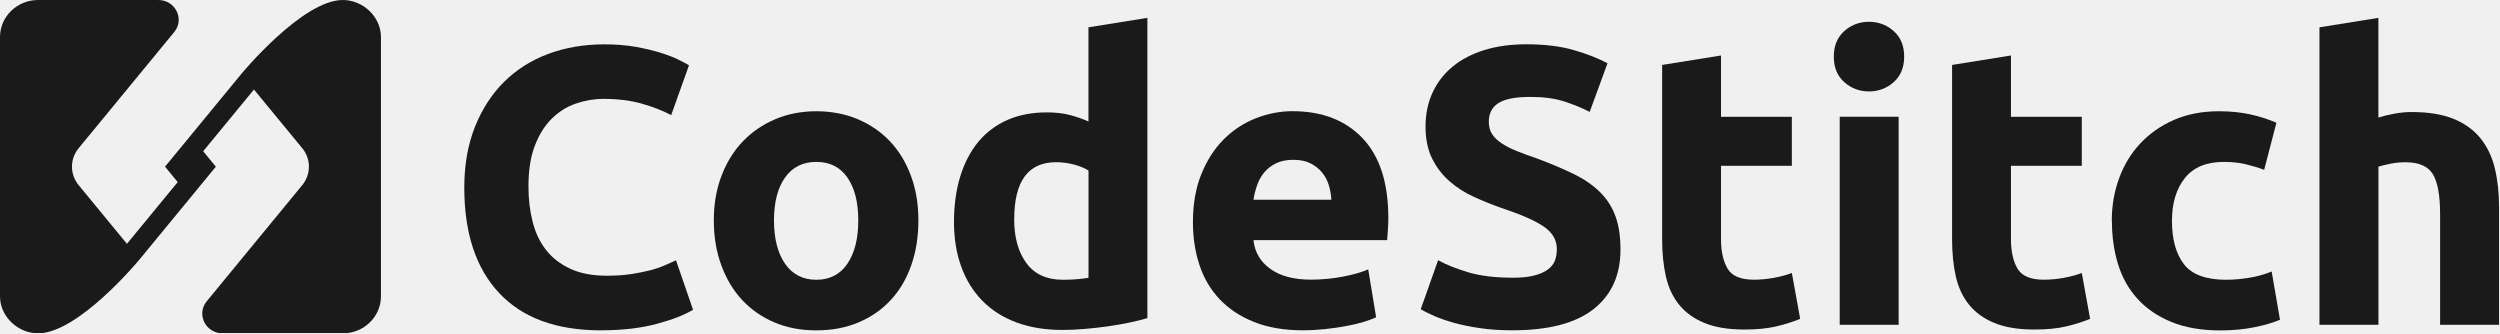
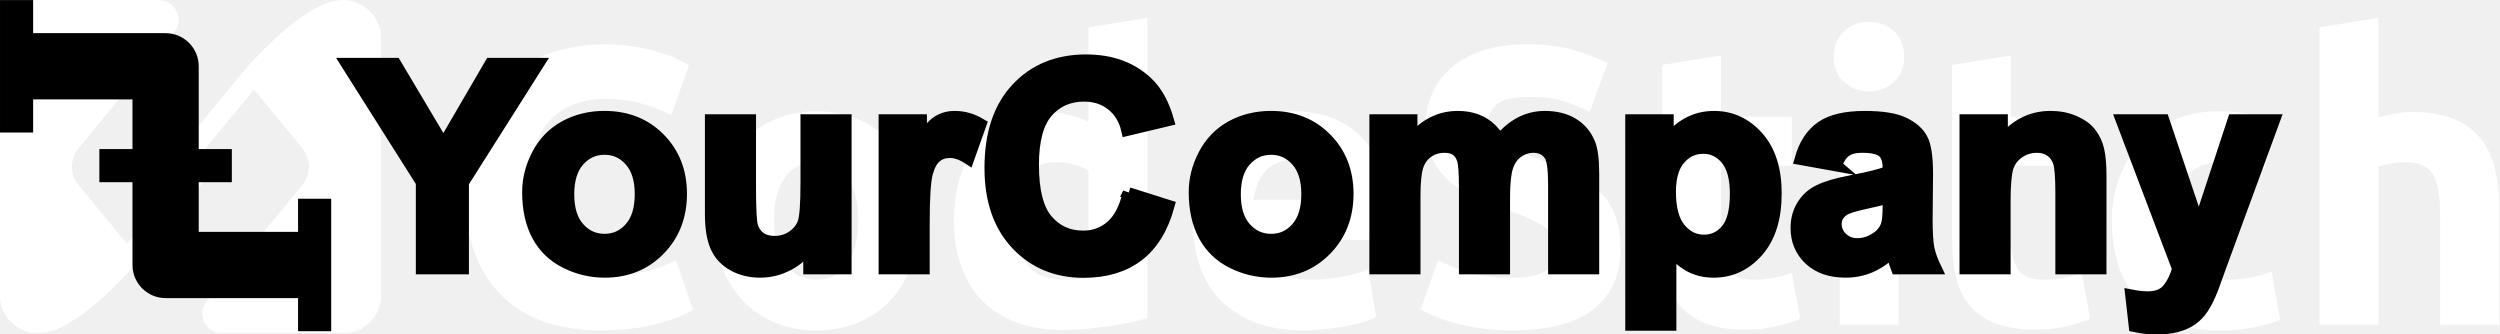
- <svg xmlns="http://www.w3.org/2000/svg" width="210" height="28" viewBox="0 0 210 28" fill="none">
-   <g clip-path="url(#clip0_0_383)">
+ <svg xmlns="http://www.w3.org/2000/svg" width="210" height="28" viewBox="0 0 210 28" fill="none" version="1.1" id="svg13" xml:space="preserve">
+   <g clip-path="url(#clip0_0_383)" id="g13" style="fill:#ffffff">
    <mask id="mask0_0_383" style="mask-type:luminance" maskUnits="userSpaceOnUse" x="0" y="0" width="210" height="28">
-       <path d="M210 0H0V28H210V0Z" fill="white" />
+       <path d="M210 0H0V28H210V0Z" fill="white" id="path1" />
    </mask>
-     <g mask="url(#mask0_0_383)">
-       <path d="M28.796 0C25.391 0 20.262 6.22 20.262 6.22L15.998 11.405L13.863 14L14.928 15.295L10.663 20.48L6.609 15.555C5.859 14.645 5.859 13.355 6.609 12.445L14.633 2.695C15.528 1.61 14.733 0 13.298 0H3.2C1.435 0 0 1.395 0 3.11V24.89C0 26.61 1.525 28 3.2 28C6.604 28 11.733 21.78 11.733 21.78L15.998 16.595L18.132 14L17.067 12.705L21.332 7.52L25.386 12.445C26.136 13.355 26.136 14.645 25.386 15.555L17.367 25.305C16.472 26.39 17.267 28 18.702 28H28.8C30.565 28 32 26.605 32 24.89V3.11C32 1.39 30.475 0 28.8 0H28.796Z" fill="#1A1A1A" />
-       <path d="M50.495 27.75C46.75 27.75 43.9 26.71 41.94 24.625C39.98 22.545 39 19.59 39 15.755C39 13.85 39.3 12.15 39.895 10.655C40.495 9.16 41.31 7.895 42.355 6.865C43.395 5.835 44.635 5.055 46.075 4.52C47.515 3.99 49.075 3.725 50.76 3.725C51.735 3.725 52.62 3.795 53.42 3.94C54.215 4.085 54.915 4.25 55.515 4.44C56.115 4.63 56.61 4.82 57.01 5.02C57.41 5.22 57.695 5.375 57.875 5.485L56.38 9.67C55.67 9.295 54.845 8.97 53.905 8.705C52.965 8.44 51.895 8.305 50.7 8.305C49.905 8.305 49.12 8.44 48.355 8.705C47.59 8.97 46.915 9.4 46.33 9.985C45.745 10.57 45.27 11.33 44.92 12.26C44.565 13.19 44.39 14.32 44.39 15.65C44.39 16.715 44.505 17.705 44.74 18.625C44.97 19.545 45.35 20.335 45.87 21C46.39 21.665 47.07 22.19 47.915 22.58C48.755 22.97 49.775 23.16 50.97 23.16C51.725 23.16 52.4 23.115 52.995 23.025C53.595 22.935 54.125 22.83 54.59 22.71C55.055 22.59 55.465 22.45 55.82 22.295C56.175 22.14 56.495 21.995 56.785 21.865L58.215 26.02C57.485 26.465 56.455 26.86 55.125 27.215C53.795 27.57 52.255 27.745 50.505 27.745L50.495 27.75Z" fill="#1A1A1A" />
-       <path d="M77.145 18.515C77.145 19.89 76.945 21.145 76.545 22.285C76.145 23.425 75.57 24.4 74.815 25.21C74.06 26.02 73.16 26.645 72.105 27.085C71.055 27.53 69.875 27.75 68.565 27.75C67.255 27.75 66.11 27.53 65.06 27.085C64.005 26.64 63.105 26.015 62.35 25.21C61.595 24.4 61.01 23.425 60.59 22.285C60.17 21.145 59.96 19.89 59.96 18.515C59.96 17.14 60.175 15.89 60.61 14.76C61.04 13.63 61.64 12.665 62.405 11.87C63.17 11.075 64.075 10.455 65.13 10.01C66.18 9.565 67.33 9.345 68.57 9.345C69.81 9.345 70.99 9.565 72.045 10.01C73.095 10.455 74 11.075 74.755 11.87C75.51 12.665 76.095 13.63 76.515 14.76C76.935 15.89 77.145 17.14 77.145 18.515ZM72.095 18.515C72.095 16.985 71.79 15.785 71.18 14.91C70.57 14.035 69.7 13.6 68.57 13.6C67.44 13.6 66.565 14.035 65.945 14.91C65.325 15.785 65.015 16.985 65.015 18.515C65.015 20.045 65.325 21.255 65.945 22.155C66.565 23.05 67.44 23.5 68.57 23.5C69.7 23.5 70.57 23.05 71.18 22.155C71.79 21.26 72.095 20.045 72.095 18.515Z" fill="#1A1A1A" />
-       <path d="M96.385 26.72C95.94 26.855 95.435 26.98 94.855 27.1C94.28 27.22 93.675 27.325 93.045 27.415C92.415 27.505 91.77 27.575 91.12 27.63C90.465 27.685 89.84 27.715 89.24 27.715C87.8 27.715 86.515 27.505 85.385 27.085C84.255 26.665 83.305 26.06 82.53 25.275C81.755 24.49 81.16 23.535 80.75 22.415C80.34 21.295 80.135 20.04 80.135 18.645C80.135 17.25 80.31 15.95 80.665 14.805C81.02 13.665 81.53 12.695 82.195 11.895C82.86 11.1 83.675 10.49 84.635 10.07C85.6 9.65 86.7 9.44 87.94 9.44C88.625 9.44 89.24 9.505 89.785 9.64C90.325 9.775 90.875 9.96 91.43 10.205V2.295L96.38 1.5V26.72H96.385ZM85.19 18.415C85.19 19.945 85.535 21.175 86.22 22.105C86.905 23.035 87.925 23.5 89.275 23.5C89.72 23.5 90.13 23.485 90.505 23.45C90.88 23.415 91.19 23.38 91.435 23.335V14.325C91.125 14.125 90.72 13.96 90.225 13.825C89.725 13.69 89.22 13.625 88.715 13.625C86.365 13.625 85.195 15.22 85.195 18.41L85.19 18.415Z" fill="#1A1A1A" />
-       <path d="M100.205 18.68C100.205 17.13 100.445 15.77 100.92 14.61C101.395 13.445 102.02 12.48 102.8 11.7C103.575 10.925 104.465 10.34 105.475 9.94C106.485 9.54 107.52 9.34 108.58 9.34C111.06 9.34 113.02 10.1 114.46 11.615C115.9 13.135 116.62 15.365 116.62 18.31C116.62 18.6 116.61 18.915 116.585 19.255C116.565 19.6 116.54 19.905 116.52 20.17H105.29C105.4 21.19 105.875 21.995 106.72 22.595C107.56 23.195 108.69 23.49 110.11 23.49C111.02 23.49 111.91 23.405 112.785 23.24C113.66 23.075 114.375 22.87 114.93 22.625L115.595 26.645C115.33 26.78 114.975 26.91 114.53 27.045C114.085 27.18 113.595 27.295 113.05 27.395C112.505 27.495 111.925 27.58 111.305 27.645C110.685 27.71 110.065 27.745 109.445 27.745C107.87 27.745 106.505 27.51 105.34 27.045C104.175 26.58 103.215 25.945 102.45 25.135C101.685 24.325 101.12 23.37 100.755 22.26C100.39 21.155 100.205 19.955 100.205 18.67V18.68ZM111.835 16.785C111.815 16.365 111.74 15.955 111.62 15.555C111.5 15.155 111.31 14.8 111.055 14.49C110.8 14.18 110.48 13.925 110.09 13.725C109.7 13.525 109.22 13.425 108.645 13.425C108.07 13.425 107.615 13.52 107.215 13.705C106.815 13.895 106.485 14.145 106.22 14.455C105.955 14.765 105.75 15.125 105.605 15.535C105.46 15.945 105.355 16.36 105.29 16.78H111.835V16.785Z" fill="#1A1A1A" />
-       <path d="M127.055 23.33C127.785 23.33 128.39 23.27 128.865 23.145C129.34 23.025 129.725 22.855 130.01 22.645C130.3 22.435 130.495 22.185 130.61 21.895C130.72 21.605 130.775 21.285 130.775 20.93C130.775 20.175 130.42 19.55 129.71 19.055C129 18.555 127.78 18.02 126.055 17.445C125.3 17.18 124.55 16.875 123.795 16.53C123.04 16.185 122.365 15.755 121.77 15.235C121.17 14.715 120.685 14.085 120.31 13.34C119.935 12.6 119.745 11.695 119.745 10.63C119.745 9.565 119.945 8.61 120.345 7.755C120.745 6.9 121.31 6.175 122.04 5.58C122.77 4.98 123.655 4.525 124.7 4.2C125.74 3.88 126.915 3.72 128.22 3.72C129.77 3.72 131.11 3.885 132.24 4.22C133.37 4.55 134.3 4.92 135.03 5.315L133.535 9.4C132.89 9.07 132.18 8.775 131.39 8.52C130.605 8.265 129.655 8.14 128.55 8.14C127.31 8.14 126.42 8.31 125.875 8.655C125.33 9 125.06 9.525 125.06 10.235C125.06 10.655 125.16 11.01 125.36 11.3C125.56 11.59 125.84 11.85 126.205 12.08C126.57 12.315 126.99 12.525 127.465 12.71C127.94 12.9 128.465 13.09 129.045 13.29C130.24 13.735 131.28 14.17 132.17 14.605C133.055 15.035 133.79 15.54 134.38 16.115C134.965 16.69 135.405 17.365 135.69 18.14C135.98 18.915 136.12 19.855 136.12 20.965C136.12 23.115 135.365 24.78 133.86 25.965C132.355 27.15 130.085 27.745 127.05 27.745C126.03 27.745 125.11 27.685 124.29 27.56C123.47 27.44 122.745 27.29 122.115 27.11C121.485 26.935 120.94 26.745 120.485 26.545C120.03 26.345 119.65 26.16 119.34 25.98L120.8 21.86C121.485 22.235 122.335 22.575 123.34 22.875C124.345 23.175 125.585 23.325 127.045 23.325L127.055 23.33Z" fill="#1A1A1A" />
-       <path d="M139.615 5.455L144.565 4.66V9.81H150.515V13.93H144.565V20.075C144.565 21.115 144.75 21.945 145.115 22.565C145.48 23.185 146.215 23.495 147.325 23.495C147.855 23.495 148.405 23.445 148.97 23.345C149.535 23.245 150.05 23.105 150.515 22.93L151.215 26.785C150.615 27.03 149.95 27.24 149.22 27.415C148.49 27.59 147.59 27.68 146.53 27.68C145.18 27.68 144.06 27.495 143.175 27.13C142.29 26.765 141.58 26.255 141.05 25.6C140.52 24.945 140.145 24.155 139.935 23.225C139.725 22.295 139.62 21.265 139.62 20.135V5.455H139.615Z" fill="#1A1A1A" />
-       <path d="M159.95 4.755C159.95 5.665 159.655 6.38 159.07 6.9C158.485 7.42 157.79 7.68 156.995 7.68C156.2 7.68 155.505 7.42 154.92 6.9C154.335 6.38 154.04 5.665 154.04 4.755C154.04 3.845 154.335 3.135 154.92 2.61C155.505 2.09 156.2 1.83 156.995 1.83C157.79 1.83 158.485 2.09 159.07 2.61C159.655 3.13 159.95 3.845 159.95 4.755ZM159.485 27.285H154.535V9.805H159.485V27.285Z" fill="#1A1A1A" />
-       <path d="M163.97 5.455L168.92 4.66V9.81H174.87V13.93H168.92V20.075C168.92 21.115 169.105 21.945 169.47 22.565C169.835 23.185 170.57 23.495 171.68 23.495C172.21 23.495 172.76 23.445 173.325 23.345C173.89 23.245 174.405 23.105 174.87 22.93L175.57 26.785C174.97 27.03 174.305 27.24 173.575 27.415C172.845 27.59 171.945 27.68 170.885 27.68C169.535 27.68 168.415 27.495 167.53 27.13C166.645 26.765 165.935 26.255 165.405 25.6C164.875 24.945 164.5 24.155 164.29 23.225C164.08 22.295 163.975 21.265 163.975 20.135V5.455H163.97Z" fill="#1A1A1A" />
-       <path d="M177.39 18.545C177.39 17.28 177.595 16.09 178.005 14.975C178.415 13.855 179.005 12.88 179.785 12.05C180.56 11.22 181.5 10.56 182.61 10.075C183.72 9.59 184.98 9.345 186.4 9.345C187.33 9.345 188.185 9.43 188.96 9.595C189.735 9.76 190.49 10 191.22 10.31L190.19 14.265C189.725 14.09 189.215 13.935 188.66 13.8C188.105 13.665 187.485 13.6 186.8 13.6C185.34 13.6 184.245 14.055 183.525 14.96C182.805 15.87 182.445 17.065 182.445 18.55C182.445 20.125 182.785 21.34 183.46 22.205C184.135 23.07 185.315 23.5 187 23.5C187.6 23.5 188.24 23.445 188.925 23.335C189.61 23.225 190.245 23.045 190.82 22.805L191.52 26.86C190.945 27.105 190.225 27.315 189.36 27.49C188.495 27.665 187.545 27.755 186.505 27.755C184.91 27.755 183.535 27.515 182.385 27.04C181.235 26.565 180.285 25.915 179.545 25.095C178.8 24.275 178.26 23.305 177.915 22.19C177.57 21.07 177.4 19.86 177.4 18.55L177.39 18.545Z" fill="#1A1A1A" />
-       <path d="M194.835 27.285V2.295L199.785 1.5V9.875C200.12 9.765 200.545 9.66 201.065 9.56C201.585 9.46 202.09 9.41 202.575 9.41C203.995 9.41 205.17 9.605 206.115 9.99C207.055 10.38 207.81 10.925 208.375 11.635C208.94 12.345 209.34 13.185 209.57 14.16C209.805 15.135 209.92 16.22 209.92 17.415V27.285H204.97V18.015C204.97 16.42 204.765 15.29 204.355 14.625C203.945 13.96 203.185 13.63 202.08 13.63C201.635 13.63 201.22 13.67 200.835 13.745C200.445 13.825 200.1 13.905 199.79 13.995V27.285H194.84H194.835Z" fill="#1A1A1A" />
+     <g mask="url(#mask0_0_383)" id="g12" style="fill:#ffffff">
+       <path d="M28.796 0C25.391 0 20.262 6.22 20.262 6.22L15.998 11.405L13.863 14L14.928 15.295L10.663 20.48L6.609 15.555C5.859 14.645 5.859 13.355 6.609 12.445L14.633 2.695C15.528 1.61 14.733 0 13.298 0H3.2C1.435 0 0 1.395 0 3.11V24.89C0 26.61 1.525 28 3.2 28C6.604 28 11.733 21.78 11.733 21.78L15.998 16.595L18.132 14L17.067 12.705L21.332 7.52L25.386 12.445C26.136 13.355 26.136 14.645 25.386 15.555L17.367 25.305C16.472 26.39 17.267 28 18.702 28H28.8C30.565 28 32 26.605 32 24.89V3.11C32 1.39 30.475 0 28.8 0H28.796Z" fill="#1A1A1A" id="path2" style="fill:#ffffff" />
+       <path d="M50.495 27.75C46.75 27.75 43.9 26.71 41.94 24.625C39.98 22.545 39 19.59 39 15.755C39 13.85 39.3 12.15 39.895 10.655C40.495 9.16 41.31 7.895 42.355 6.865C43.395 5.835 44.635 5.055 46.075 4.52C47.515 3.99 49.075 3.725 50.76 3.725C51.735 3.725 52.62 3.795 53.42 3.94C54.215 4.085 54.915 4.25 55.515 4.44C56.115 4.63 56.61 4.82 57.01 5.02C57.41 5.22 57.695 5.375 57.875 5.485L56.38 9.67C55.67 9.295 54.845 8.97 53.905 8.705C52.965 8.44 51.895 8.305 50.7 8.305C49.905 8.305 49.12 8.44 48.355 8.705C47.59 8.97 46.915 9.4 46.33 9.985C45.745 10.57 45.27 11.33 44.92 12.26C44.565 13.19 44.39 14.32 44.39 15.65C44.39 16.715 44.505 17.705 44.74 18.625C44.97 19.545 45.35 20.335 45.87 21C46.39 21.665 47.07 22.19 47.915 22.58C48.755 22.97 49.775 23.16 50.97 23.16C51.725 23.16 52.4 23.115 52.995 23.025C53.595 22.935 54.125 22.83 54.59 22.71C55.055 22.59 55.465 22.45 55.82 22.295C56.175 22.14 56.495 21.995 56.785 21.865L58.215 26.02C57.485 26.465 56.455 26.86 55.125 27.215C53.795 27.57 52.255 27.745 50.505 27.745L50.495 27.75Z" fill="#1A1A1A" id="path3" style="fill:#ffffff" />
+       <path d="M77.145 18.515C77.145 19.89 76.945 21.145 76.545 22.285C76.145 23.425 75.57 24.4 74.815 25.21C74.06 26.02 73.16 26.645 72.105 27.085C71.055 27.53 69.875 27.75 68.565 27.75C67.255 27.75 66.11 27.53 65.06 27.085C64.005 26.64 63.105 26.015 62.35 25.21C61.595 24.4 61.01 23.425 60.59 22.285C60.17 21.145 59.96 19.89 59.96 18.515C59.96 17.14 60.175 15.89 60.61 14.76C61.04 13.63 61.64 12.665 62.405 11.87C63.17 11.075 64.075 10.455 65.13 10.01C66.18 9.565 67.33 9.345 68.57 9.345C69.81 9.345 70.99 9.565 72.045 10.01C73.095 10.455 74 11.075 74.755 11.87C75.51 12.665 76.095 13.63 76.515 14.76C76.935 15.89 77.145 17.14 77.145 18.515ZM72.095 18.515C72.095 16.985 71.79 15.785 71.18 14.91C70.57 14.035 69.7 13.6 68.57 13.6C67.44 13.6 66.565 14.035 65.945 14.91C65.325 15.785 65.015 16.985 65.015 18.515C65.015 20.045 65.325 21.255 65.945 22.155C66.565 23.05 67.44 23.5 68.57 23.5C69.7 23.5 70.57 23.05 71.18 22.155C71.79 21.26 72.095 20.045 72.095 18.515Z" fill="#1A1A1A" id="path4" style="fill:#ffffff" />
+       <path d="M96.385 26.72C95.94 26.855 95.435 26.98 94.855 27.1C94.28 27.22 93.675 27.325 93.045 27.415C92.415 27.505 91.77 27.575 91.12 27.63C90.465 27.685 89.84 27.715 89.24 27.715C87.8 27.715 86.515 27.505 85.385 27.085C84.255 26.665 83.305 26.06 82.53 25.275C81.755 24.49 81.16 23.535 80.75 22.415C80.34 21.295 80.135 20.04 80.135 18.645C80.135 17.25 80.31 15.95 80.665 14.805C81.02 13.665 81.53 12.695 82.195 11.895C82.86 11.1 83.675 10.49 84.635 10.07C85.6 9.65 86.7 9.44 87.94 9.44C88.625 9.44 89.24 9.505 89.785 9.64C90.325 9.775 90.875 9.96 91.43 10.205V2.295L96.38 1.5V26.72H96.385ZM85.19 18.415C85.19 19.945 85.535 21.175 86.22 22.105C86.905 23.035 87.925 23.5 89.275 23.5C89.72 23.5 90.13 23.485 90.505 23.45C90.88 23.415 91.19 23.38 91.435 23.335V14.325C91.125 14.125 90.72 13.96 90.225 13.825C89.725 13.69 89.22 13.625 88.715 13.625C86.365 13.625 85.195 15.22 85.195 18.41L85.19 18.415Z" fill="#1A1A1A" id="path5" style="fill:#ffffff" />
+       <path d="M100.205 18.68C100.205 17.13 100.445 15.77 100.92 14.61C101.395 13.445 102.02 12.48 102.8 11.7C103.575 10.925 104.465 10.34 105.475 9.94C106.485 9.54 107.52 9.34 108.58 9.34C111.06 9.34 113.02 10.1 114.46 11.615C115.9 13.135 116.62 15.365 116.62 18.31C116.62 18.6 116.61 18.915 116.585 19.255C116.565 19.6 116.54 19.905 116.52 20.17H105.29C105.4 21.19 105.875 21.995 106.72 22.595C107.56 23.195 108.69 23.49 110.11 23.49C111.02 23.49 111.91 23.405 112.785 23.24C113.66 23.075 114.375 22.87 114.93 22.625L115.595 26.645C115.33 26.78 114.975 26.91 114.53 27.045C114.085 27.18 113.595 27.295 113.05 27.395C112.505 27.495 111.925 27.58 111.305 27.645C110.685 27.71 110.065 27.745 109.445 27.745C107.87 27.745 106.505 27.51 105.34 27.045C104.175 26.58 103.215 25.945 102.45 25.135C101.685 24.325 101.12 23.37 100.755 22.26C100.39 21.155 100.205 19.955 100.205 18.67V18.68ZM111.835 16.785C111.815 16.365 111.74 15.955 111.62 15.555C111.5 15.155 111.31 14.8 111.055 14.49C110.8 14.18 110.48 13.925 110.09 13.725C109.7 13.525 109.22 13.425 108.645 13.425C108.07 13.425 107.615 13.52 107.215 13.705C106.815 13.895 106.485 14.145 106.22 14.455C105.955 14.765 105.75 15.125 105.605 15.535C105.46 15.945 105.355 16.36 105.29 16.78H111.835V16.785Z" fill="#1A1A1A" id="path6" style="fill:#ffffff" />
+       <path d="M127.055 23.33C127.785 23.33 128.39 23.27 128.865 23.145C129.34 23.025 129.725 22.855 130.01 22.645C130.3 22.435 130.495 22.185 130.61 21.895C130.72 21.605 130.775 21.285 130.775 20.93C130.775 20.175 130.42 19.55 129.71 19.055C129 18.555 127.78 18.02 126.055 17.445C125.3 17.18 124.55 16.875 123.795 16.53C123.04 16.185 122.365 15.755 121.77 15.235C121.17 14.715 120.685 14.085 120.31 13.34C119.935 12.6 119.745 11.695 119.745 10.63C119.745 9.565 119.945 8.61 120.345 7.755C120.745 6.9 121.31 6.175 122.04 5.58C122.77 4.98 123.655 4.525 124.7 4.2C125.74 3.88 126.915 3.72 128.22 3.72C129.77 3.72 131.11 3.885 132.24 4.22C133.37 4.55 134.3 4.92 135.03 5.315L133.535 9.4C132.89 9.07 132.18 8.775 131.39 8.52C130.605 8.265 129.655 8.14 128.55 8.14C127.31 8.14 126.42 8.31 125.875 8.655C125.33 9 125.06 9.525 125.06 10.235C125.06 10.655 125.16 11.01 125.36 11.3C125.56 11.59 125.84 11.85 126.205 12.08C126.57 12.315 126.99 12.525 127.465 12.71C127.94 12.9 128.465 13.09 129.045 13.29C130.24 13.735 131.28 14.17 132.17 14.605C133.055 15.035 133.79 15.54 134.38 16.115C134.965 16.69 135.405 17.365 135.69 18.14C135.98 18.915 136.12 19.855 136.12 20.965C136.12 23.115 135.365 24.78 133.86 25.965C132.355 27.15 130.085 27.745 127.05 27.745C126.03 27.745 125.11 27.685 124.29 27.56C123.47 27.44 122.745 27.29 122.115 27.11C121.485 26.935 120.94 26.745 120.485 26.545C120.03 26.345 119.65 26.16 119.34 25.98L120.8 21.86C121.485 22.235 122.335 22.575 123.34 22.875C124.345 23.175 125.585 23.325 127.045 23.325L127.055 23.33Z" fill="#1A1A1A" id="path7" style="fill:#ffffff" />
+       <path d="M139.615 5.455L144.565 4.66V9.81H150.515V13.93H144.565V20.075C144.565 21.115 144.75 21.945 145.115 22.565C145.48 23.185 146.215 23.495 147.325 23.495C147.855 23.495 148.405 23.445 148.97 23.345C149.535 23.245 150.05 23.105 150.515 22.93L151.215 26.785C150.615 27.03 149.95 27.24 149.22 27.415C148.49 27.59 147.59 27.68 146.53 27.68C145.18 27.68 144.06 27.495 143.175 27.13C142.29 26.765 141.58 26.255 141.05 25.6C140.52 24.945 140.145 24.155 139.935 23.225C139.725 22.295 139.62 21.265 139.62 20.135V5.455H139.615Z" fill="#1A1A1A" id="path8" style="fill:#ffffff" />
+       <path d="M159.95 4.755C159.95 5.665 159.655 6.38 159.07 6.9C158.485 7.42 157.79 7.68 156.995 7.68C156.2 7.68 155.505 7.42 154.92 6.9C154.335 6.38 154.04 5.665 154.04 4.755C154.04 3.845 154.335 3.135 154.92 2.61C155.505 2.09 156.2 1.83 156.995 1.83C157.79 1.83 158.485 2.09 159.07 2.61C159.655 3.13 159.95 3.845 159.95 4.755ZM159.485 27.285H154.535V9.805H159.485V27.285Z" fill="#1A1A1A" id="path9" style="fill:#ffffff" />
+       <path d="M163.97 5.455L168.92 4.66V9.81H174.87V13.93H168.92V20.075C168.92 21.115 169.105 21.945 169.47 22.565C169.835 23.185 170.57 23.495 171.68 23.495C172.21 23.495 172.76 23.445 173.325 23.345C173.89 23.245 174.405 23.105 174.87 22.93L175.57 26.785C174.97 27.03 174.305 27.24 173.575 27.415C172.845 27.59 171.945 27.68 170.885 27.68C169.535 27.68 168.415 27.495 167.53 27.13C166.645 26.765 165.935 26.255 165.405 25.6C164.875 24.945 164.5 24.155 164.29 23.225C164.08 22.295 163.975 21.265 163.975 20.135V5.455H163.97Z" fill="#1A1A1A" id="path10" style="fill:#ffffff" />
+       <path d="M177.39 18.545C177.39 17.28 177.595 16.09 178.005 14.975C178.415 13.855 179.005 12.88 179.785 12.05C180.56 11.22 181.5 10.56 182.61 10.075C183.72 9.59 184.98 9.345 186.4 9.345C187.33 9.345 188.185 9.43 188.96 9.595C189.735 9.76 190.49 10 191.22 10.31L190.19 14.265C189.725 14.09 189.215 13.935 188.66 13.8C188.105 13.665 187.485 13.6 186.8 13.6C185.34 13.6 184.245 14.055 183.525 14.96C182.805 15.87 182.445 17.065 182.445 18.55C182.445 20.125 182.785 21.34 183.46 22.205C184.135 23.07 185.315 23.5 187 23.5C187.6 23.5 188.24 23.445 188.925 23.335C189.61 23.225 190.245 23.045 190.82 22.805L191.52 26.86C190.945 27.105 190.225 27.315 189.36 27.49C188.495 27.665 187.545 27.755 186.505 27.755C184.91 27.755 183.535 27.515 182.385 27.04C181.235 26.565 180.285 25.915 179.545 25.095C178.8 24.275 178.26 23.305 177.915 22.19C177.57 21.07 177.4 19.86 177.4 18.55L177.39 18.545Z" fill="#1A1A1A" id="path11" style="fill:#ffffff" />
+       <path d="M194.835 27.285V2.295L199.785 1.5V9.875C200.12 9.765 200.545 9.66 201.065 9.56C201.585 9.46 202.09 9.41 202.575 9.41C203.995 9.41 205.17 9.605 206.115 9.99C207.055 10.38 207.81 10.925 208.375 11.635C208.94 12.345 209.34 13.185 209.57 14.16C209.805 15.135 209.92 16.22 209.92 17.415V27.285H204.97V18.015C204.97 16.42 204.765 15.29 204.355 14.625C203.945 13.96 203.185 13.63 202.08 13.63C201.635 13.63 201.22 13.67 200.835 13.745C200.445 13.825 200.1 13.905 199.79 13.995V27.285H194.84H194.835Z" fill="#1A1A1A" id="path12" style="fill:#ffffff" />
    </g>
  </g>
-   <defs>
+   <defs id="defs13">
    <clipPath id="clip0_0_383">
-       <rect width="210" height="28" fill="white" />
+       <rect width="210" height="28" fill="white" id="rect13" />
    </clipPath>
  </defs>
+   <path style="font-weight:bold;font-size:24px;font-family:Arial;-inkscape-font-specification:'Arial Bold';fill:#000000;fill-rule:evenodd;stroke:#000000" d="M 35.431,22.543 V 15.312 L 29.139,5.363 h 4.066 l 4.043,6.797 3.961,-6.797 h 3.996 l -6.316,9.973 v 7.207 z m 8.93,-6.398 q 0,-1.641 0.809,-3.176 0.809,-1.535 2.285,-2.344 1.488,-0.809 3.316,-0.809 2.824,0 4.629,1.84 1.805,1.828 1.805,4.629 0,2.824 -1.828,4.688 -1.816,1.852 -4.582,1.852 -1.711,0 -3.27,-0.773 -1.547,-0.773 -2.355,-2.262 -0.809,-1.5 -0.809,-3.645 z m 3.375,0.176 q 0,1.852 0.879,2.836 0.879,0.984 2.168,0.984 1.289,0 2.156,-0.984 0.879,-0.984 0.879,-2.859 0,-1.828 -0.879,-2.812 -0.867,-0.984 -2.156,-0.984 -1.289,0 -2.168,0.984 -0.879,0.984 -0.879,2.836 z m 20.238,6.223 v -1.863 q -0.68,0.996 -1.793,1.57 -1.102,0.574 -2.332,0.574 -1.254,0 -2.25,-0.551 Q 60.603,21.722 60.158,20.726 59.713,19.73 59.713,17.972 v -7.875 h 3.293 v 5.719 q 0,2.625 0.176,3.223 0.188,0.586 0.668,0.938 0.48,0.34 1.219,0.34 0.844,0 1.512,-0.457 0.668,-0.469 0.914,-1.148 0.246,-0.691 0.246,-3.363 v -5.25 h 3.293 v 12.445 z m 9.621,0 H 74.303 V 10.097 h 3.059 v 1.77 q 0.785,-1.254 1.406,-1.652 0.633,-0.398 1.43,-0.398 1.125,0 2.168,0.621 l -1.02,2.871 q -0.832,-0.539 -1.547,-0.539 -0.691,0 -1.172,0.387 -0.48,0.375 -0.762,1.371 -0.27,0.996 -0.27,4.172 z m 17.203,-6.316 3.363,1.066 q -0.773,2.812 -2.578,4.184 -1.793,1.359 -4.559,1.359 -3.422,0 -5.625,-2.332 -2.203,-2.344 -2.203,-6.398 0,-4.289 2.215,-6.656 2.215,-2.379 5.824,-2.379 3.152,0 5.121,1.863 1.172,1.102 1.758,3.164 L 94.681,10.918 Q 94.377,9.582 93.404,8.808 92.443,8.035 91.06,8.035 q -1.91,0 -3.105,1.371 -1.184,1.371 -1.184,4.441 0,3.258 1.172,4.641 1.172,1.383 3.047,1.383 1.383,0 2.379,-0.879 0.996,-0.879 1.43,-2.766 z m 5.555,-0.082 q 0,-1.641 0.809,-3.176 0.809,-1.535 2.285,-2.344 1.488,-0.809 3.316,-0.809 2.824,0 4.629,1.84 1.805,1.828 1.805,4.629 0,2.824 -1.828,4.688 -1.816,1.852 -4.582,1.852 -1.711,0 -3.27,-0.773 -1.547,-0.773 -2.355,-2.262 -0.809,-1.5 -0.809,-3.645 z m 3.375,0.176 q 0,1.852 0.879,2.836 0.879,0.984 2.168,0.984 1.289,0 2.156,-0.984 0.879,-0.984 0.879,-2.859 0,-1.828 -0.879,-2.812 -0.867,-0.984 -2.156,-0.984 -1.289,0 -2.168,0.984 -0.879,0.984 -0.879,2.836 z m 11.801,-6.223 h 3.035 v 1.699 q 1.629,-1.98 3.879,-1.98 1.195,0 2.074,0.492 0.879,0.492 1.441,1.488 0.82,-0.996 1.77,-1.488 0.949,-0.492 2.027,-0.492 1.371,0 2.32,0.562 0.949,0.551 1.418,1.629 0.34,0.797 0.34,2.578 v 7.957 h -3.293 v -7.113 q 0,-1.852 -0.34,-2.391 -0.457,-0.703 -1.406,-0.703 -0.691,0 -1.301,0.422 -0.609,0.422 -0.879,1.242 -0.27,0.809 -0.27,2.566 v 5.977 h -3.293 v -6.82 q 0,-1.816 -0.176,-2.344 -0.176,-0.527 -0.551,-0.785 -0.363,-0.258 -0.996,-0.258 -0.762,0 -1.371,0.41 -0.609,0.41 -0.879,1.184 -0.258,0.773 -0.258,2.566 v 6.047 h -3.293 z m 21.492,0 h 3.07 v 1.828 q 0.598,-0.938 1.617,-1.523 1.02,-0.586 2.262,-0.586 2.168,0 3.68,1.699 1.512,1.699 1.512,4.734 0,3.117 -1.523,4.852 -1.523,1.723 -3.691,1.723 -1.031,0 -1.875,-0.41 -0.832,-0.41 -1.758,-1.406 v 6.27 h -3.293 z m 3.258,6.012 q 0,2.098 0.832,3.105 0.832,0.996 2.027,0.996 1.148,0 1.91,-0.914 0.762,-0.926 0.762,-3.023 0,-1.957 -0.785,-2.906 -0.785,-0.949 -1.945,-0.949 -1.207,0 -2.004,0.938 -0.797,0.926 -0.797,2.754 z m 13.957,-2.215 -2.988,-0.539 q 0.504,-1.805 1.734,-2.672 1.23,-0.867 3.656,-0.867 2.203,0 3.281,0.527 1.078,0.516 1.512,1.324 0.445,0.797 0.445,2.941 l -0.035,3.844 q 0,1.641 0.152,2.426 0.164,0.773 0.598,1.664 h -3.258 q -0.129,-0.328 -0.316,-0.973 -0.082,-0.293 -0.117,-0.387 -0.844,0.82 -1.805,1.23 -0.961,0.41 -2.051,0.41 -1.922,0 -3.035,-1.043 -1.102,-1.043 -1.102,-2.637 0,-1.055 0.504,-1.875 0.504,-0.832 1.406,-1.266 0.914,-0.445 2.625,-0.773 2.309,-0.434 3.199,-0.809 v -0.328 q 0,-0.949 -0.469,-1.348 -0.469,-0.41 -1.77,-0.41 -0.879,0 -1.371,0.352 -0.492,0.34 -0.797,1.207 z m 4.406,2.672 q -0.633,0.211 -2.004,0.504 -1.371,0.293 -1.793,0.574 -0.645,0.457 -0.645,1.16 0,0.691 0.516,1.195 0.516,0.504 1.312,0.504 0.891,0 1.699,-0.586 0.598,-0.445 0.785,-1.09 0.129,-0.422 0.129,-1.605 z m 17.801,5.977 h -3.293 v -6.352 q 0,-2.016 -0.211,-2.602 -0.211,-0.598 -0.691,-0.926 -0.469,-0.328 -1.137,-0.328 -0.855,0 -1.535,0.469 -0.68,0.469 -0.938,1.242 -0.246,0.773 -0.246,2.859 v 5.637 h -3.293 V 10.097 h 3.059 v 1.828 q 1.629,-2.109 4.102,-2.109 1.09,0 1.992,0.398 0.902,0.387 1.359,0.996 0.469,0.609 0.645,1.383 0.188,0.773 0.188,2.215 z m 1.781,-12.445 h 3.504 l 2.977,8.836 2.906,-8.836 h 3.41 l -4.395,11.977 -0.785,2.168 q -0.434,1.09 -0.832,1.664 -0.387,0.574 -0.902,0.926 -0.504,0.363 -1.254,0.562 -0.738,0.199 -1.676,0.199 -0.949,0 -1.863,-0.199 l -0.293,-2.578 q 0.773,0.152 1.395,0.152 1.148,0 1.699,-0.68 0.551,-0.668 0.844,-1.711 z" id="text13" aria-label="YourCompany" />
+   <g style="fill:#000000;stroke-width:1;stroke-dasharray:none" id="g14" transform="matrix(1.39096,0,0,1.39096,-2.781149,-2.778593)">
+     <path d="m 22,14 h -2 v 2 h -6 v -3 h 2 V 11 H 14 V 6 A 2,2 0 0 0 12,4 H 4 V 2 H 2 v 8 H 4 V 8 h 6 v 3 H 8 v 2 h 2 v 5 a 2,2 0 0 0 2,2 h 8 v 2 h 2" id="path1-1" style="fill:#000000;stroke-width:1;stroke-dasharray:none" />
+   </g>
</svg>
